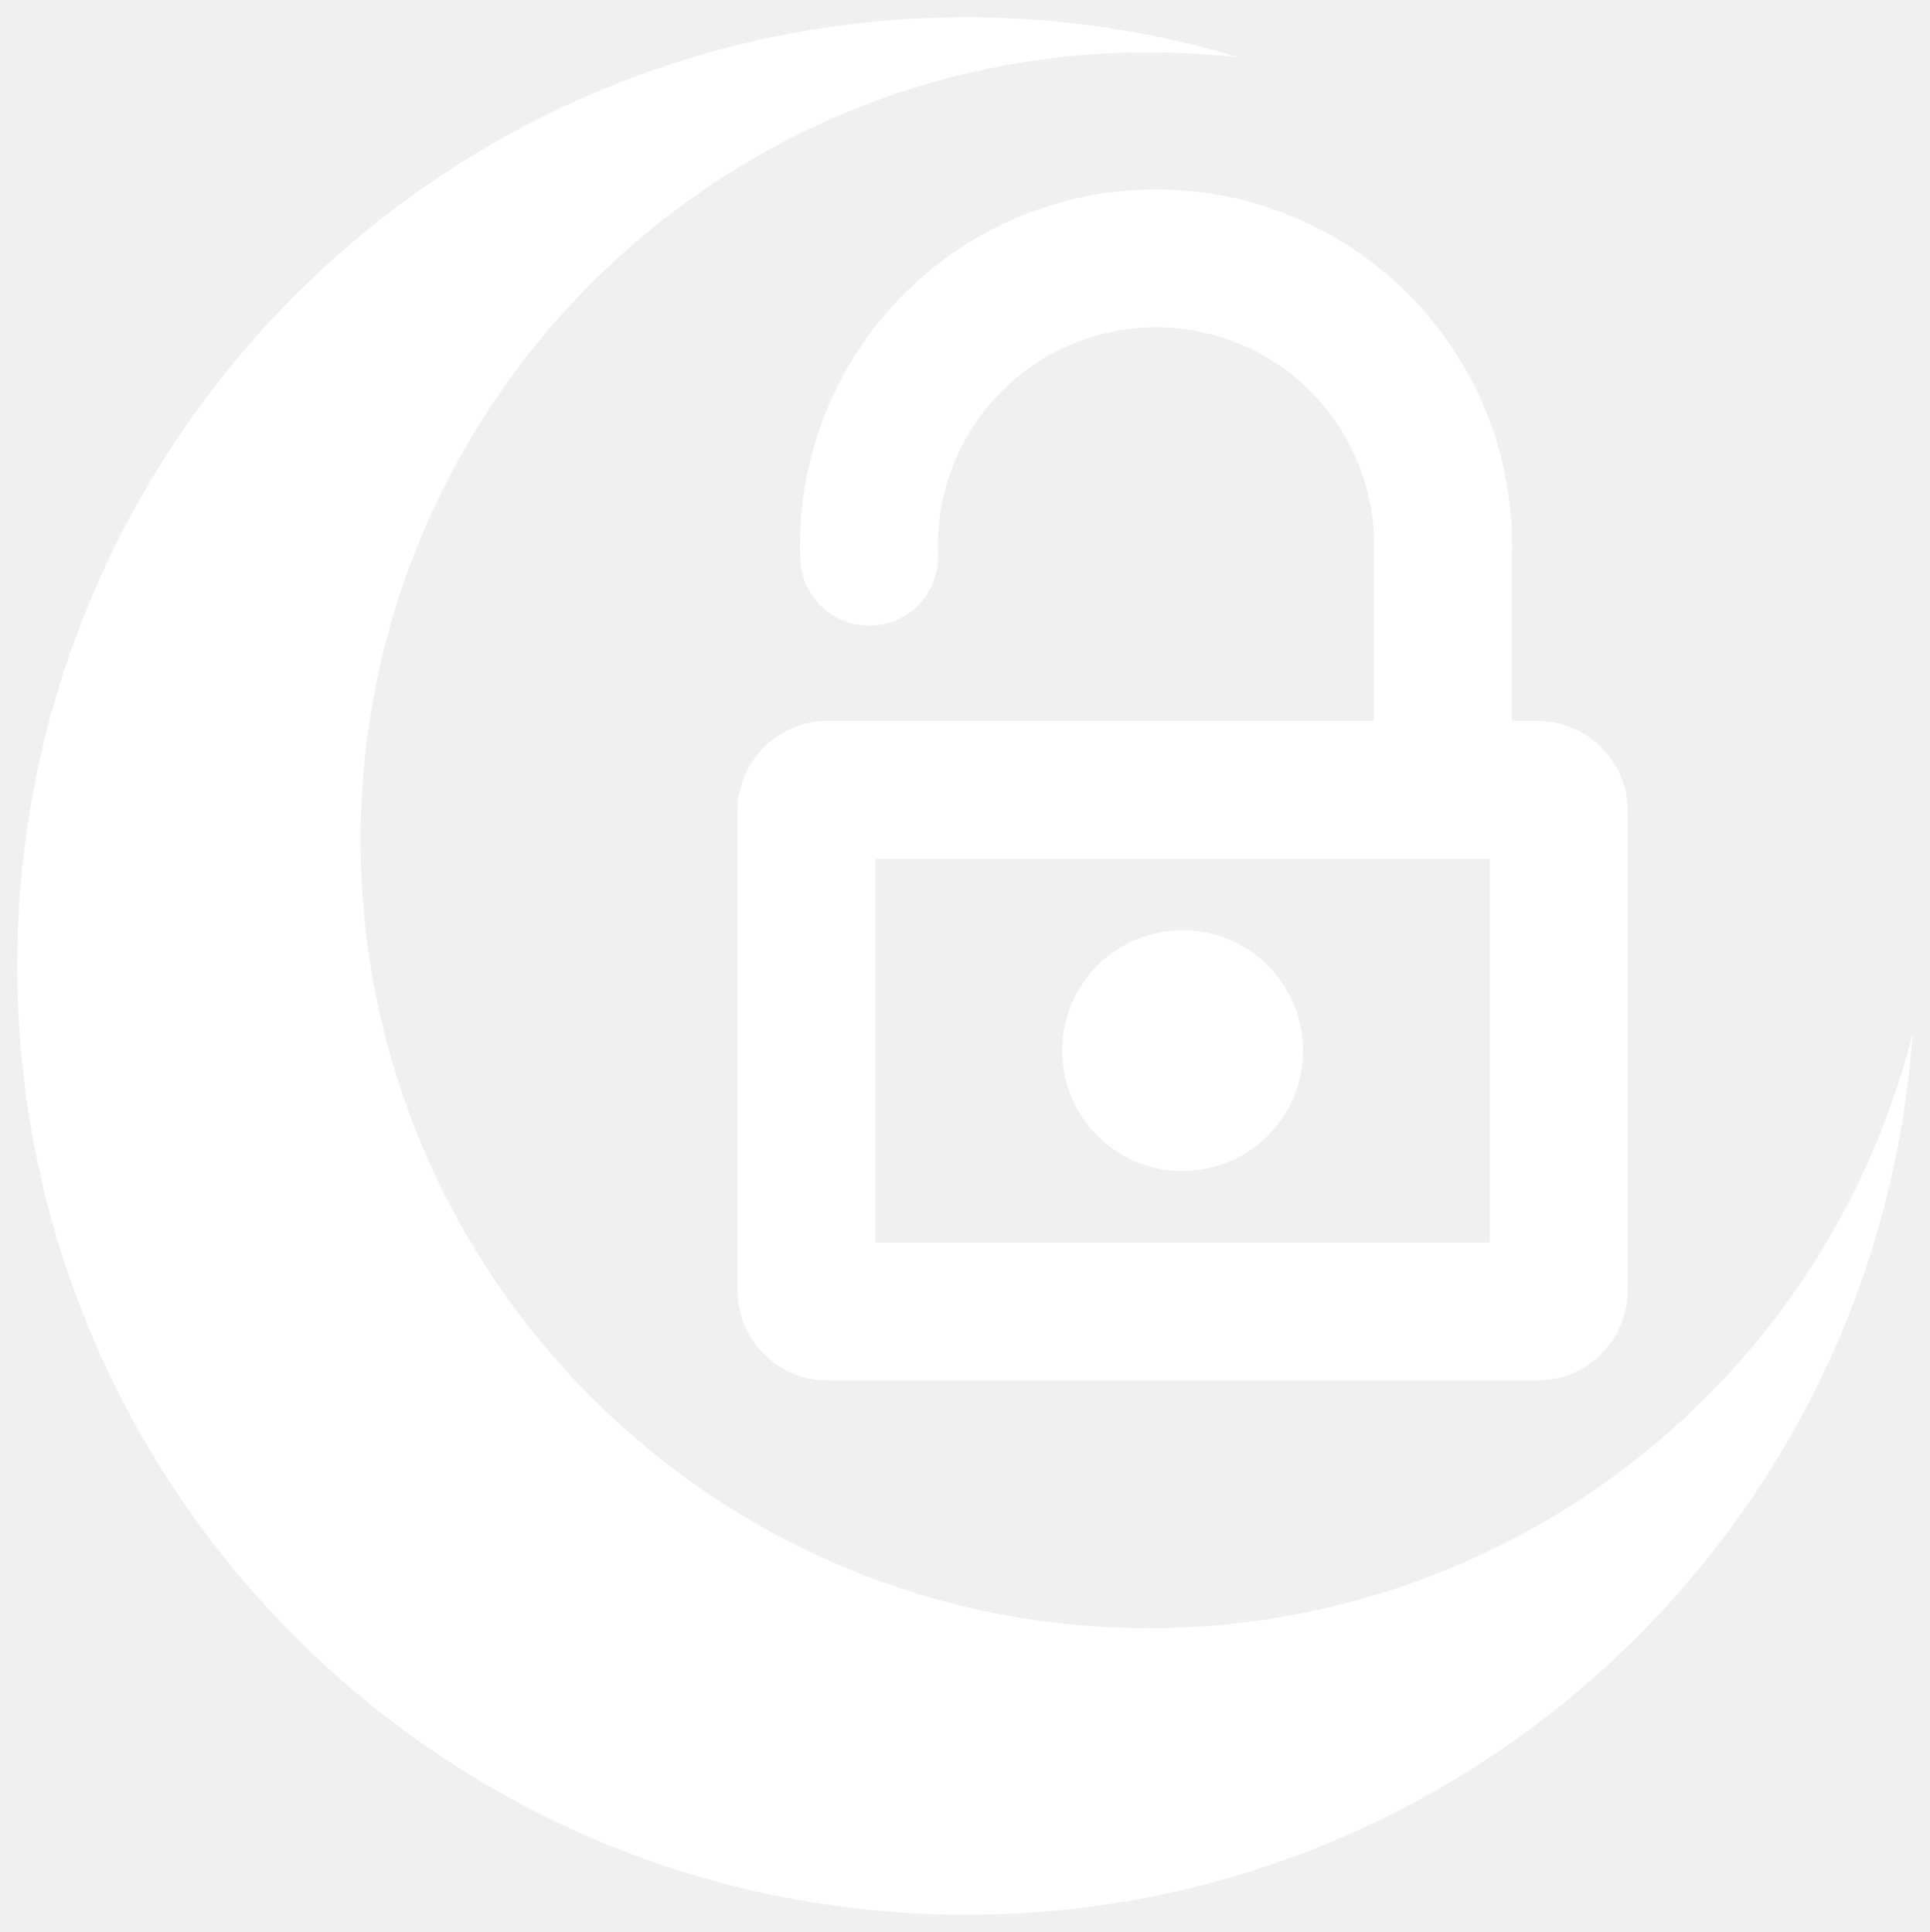
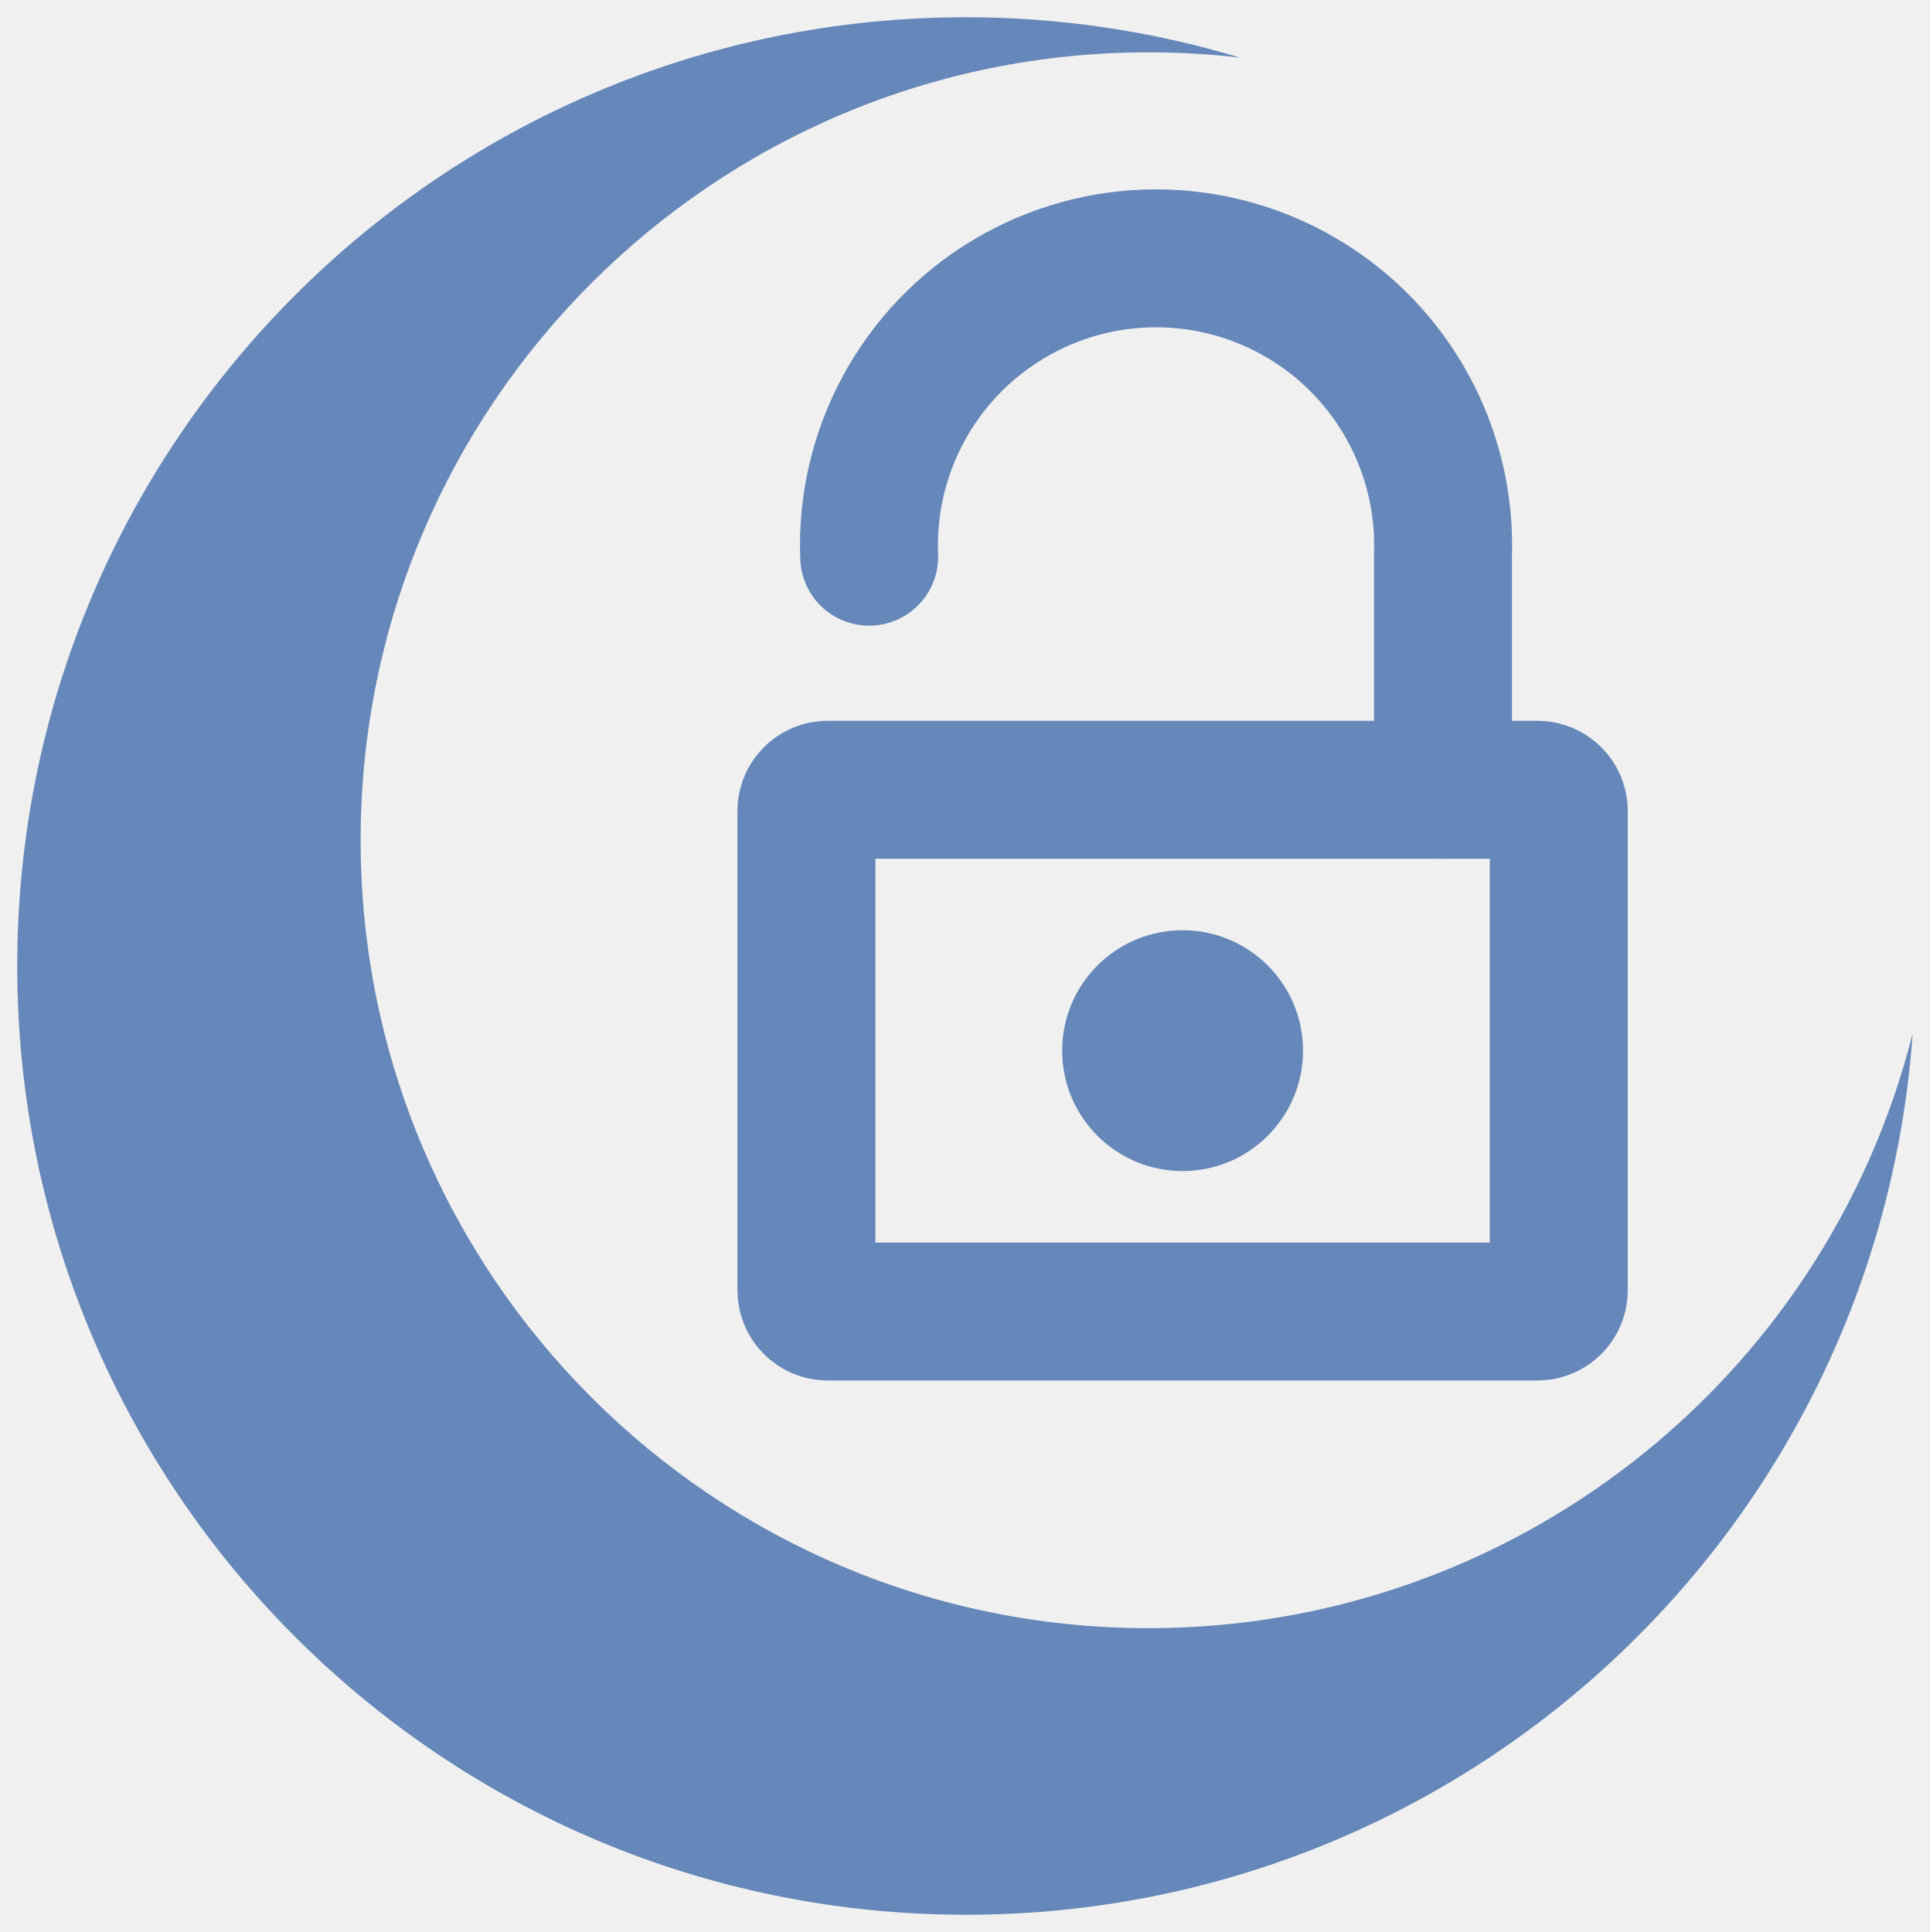
<svg xmlns="http://www.w3.org/2000/svg" width="634.533" height="635.339" viewBox="0 0 167.887 168.1" version="1.1" id="svg1">
  <defs id="defs1">
    <filter style="color-interpolation-filters:sRGB" id="filter84" x="0" y="0" width="1" height="1">
      <feTurbulence type="fractalNoise" baseFrequency="100 73.124" numOctaves="4" seed="107" result="turbulence" id="feTurbulence83" />
      <feComposite in="SourceGraphic" in2="turbulence" operator="in" result="composite1" id="feComposite83" />
      <feColorMatrix values="1 0 0 0 0 0 1 0 0 0 0 0 1 0 0 0 0 0 27.082 -11.723 " result="color" id="feColorMatrix83" />
      <feFlood flood-opacity="1" flood-color="rgb(15,20,27)" result="flood" id="feFlood83" />
      <feMerge result="merge" id="feMerge84">
        <feMergeNode in="flood" id="feMergeNode83" />
        <feMergeNode in="color" id="feMergeNode84" />
      </feMerge>
      <feComposite in2="SourceGraphic" operator="in" result="composite2" id="feComposite84" />
    </filter>
    <filter style="color-interpolation-filters:sRGB" id="filter3942" x="0" y="0" width="1" height="1">
      <feTurbulence type="fractalNoise" baseFrequency="100 100" numOctaves="1" seed="63" result="turbulence" id="feTurbulence3941" />
      <feComposite in="SourceGraphic" in2="turbulence" operator="in" result="composite1" id="feComposite3941" />
      <feColorMatrix values="1 0 0 0 0 0 1 0 0 0 0 0 1 0 0 0 0 0 19.755 -7.108 " result="color" id="feColorMatrix3941" />
      <feFlood flood-opacity="1" flood-color="rgb(11,11,20)" result="flood" id="feFlood3941" />
      <feMerge result="merge" id="feMerge3942">
        <feMergeNode in="flood" id="feMergeNode3941" />
        <feMergeNode in="color" id="feMergeNode3942" />
      </feMerge>
      <feComposite in2="SourceGraphic" operator="in" result="composite2" id="feComposite3942" />
    </filter>
  </defs>
  <g id="layer4" transform="translate(-169.95,-58.825)">
-     <path d="m 254,60.325 a 82.55,82.55 0 0 0 -82.55,82.55 82.55,82.55 0 0 0 82.55,82.55 82.55,82.55 0 0 0 82.341,-76.675 68.556,68.556 0 0 1 -66.462,51.74 68.556,68.556 0 0 1 -68.556,-68.556 68.556,68.556 0 0 1 68.556,-68.557 68.556,68.556 0 0 1 7.954,0.463 A 82.55,82.55 0 0 0 254,60.325 Z" style="display:inline;fill:#ffffff;stroke:none;stroke-width:3;stroke-dasharray:none;stroke-opacity:1;fill-opacity:1" id="path87" />
+     <path d="m 254,60.325 a 82.55,82.55 0 0 0 -82.55,82.55 82.55,82.55 0 0 0 82.55,82.55 82.55,82.55 0 0 0 82.341,-76.675 68.556,68.556 0 0 1 -66.462,51.74 68.556,68.556 0 0 1 -68.556,-68.556 68.556,68.556 0 0 1 68.556,-68.557 68.556,68.556 0 0 1 7.954,0.463 A 82.55,82.55 0 0 0 254,60.325 Z" style="display:inline;fill:#6587b9;stroke:none;stroke-width:3;stroke-dasharray:none;stroke-opacity:1;fill-opacity:1" id="path87" />
    <g id="g4" transform="translate(3.175,-5.55625)">
-       <rect style="fill:none;fill-opacity:1;stroke:#ffffff;stroke-width:12;stroke-linecap:round;stroke-linejoin:round" id="rect1" width="65.453" height="45.395" x="236.928" y="133.099" ry="1.852" />
-       <circle style="fill:#ffffff;fill-opacity:1;stroke:none;stroke-width:12;stroke-linecap:round;stroke-linejoin:round;stroke-opacity:1" id="path2" cx="269.654" cy="155.796" r="10.477" />
-       <path id="path4" style="fill:none;fill-opacity:1;stroke:#ffffff;stroke-width:12;stroke-linecap:round;stroke-linejoin:round;stroke-opacity:1" d="m 292.306,133.099 v -20.393 m -49.918,0.113 a 24.976,24.976 0 0 1 12.153,-22.429 24.976,24.976 0 0 1 25.51,-0.058 24.976,24.976 0 0 1 12.254,22.374" />
+       <rect style="fill:none;fill-opacity:1;stroke:#6587b9;stroke-width:12;stroke-linecap:round;stroke-linejoin:round;stroke-opacity:1" id="rect1" width="65.453" height="45.395" x="236.928" y="133.099" ry="1.852" />
+       <circle style="fill:#6587b9;fill-opacity:1;stroke:none;stroke-width:12;stroke-linecap:round;stroke-linejoin:round;stroke-opacity:1" id="path2" cx="269.654" cy="155.796" r="10.477" />
+       <path id="path4" style="fill:none;fill-opacity:1;stroke:#6587b9;stroke-width:12;stroke-linecap:round;stroke-linejoin:round;stroke-opacity:1" d="m 292.306,133.099 v -20.393 m -49.918,0.113 a 24.976,24.976 0 0 1 12.153,-22.429 24.976,24.976 0 0 1 25.51,-0.058 24.976,24.976 0 0 1 12.254,22.374" />
    </g>
  </g>
</svg>
